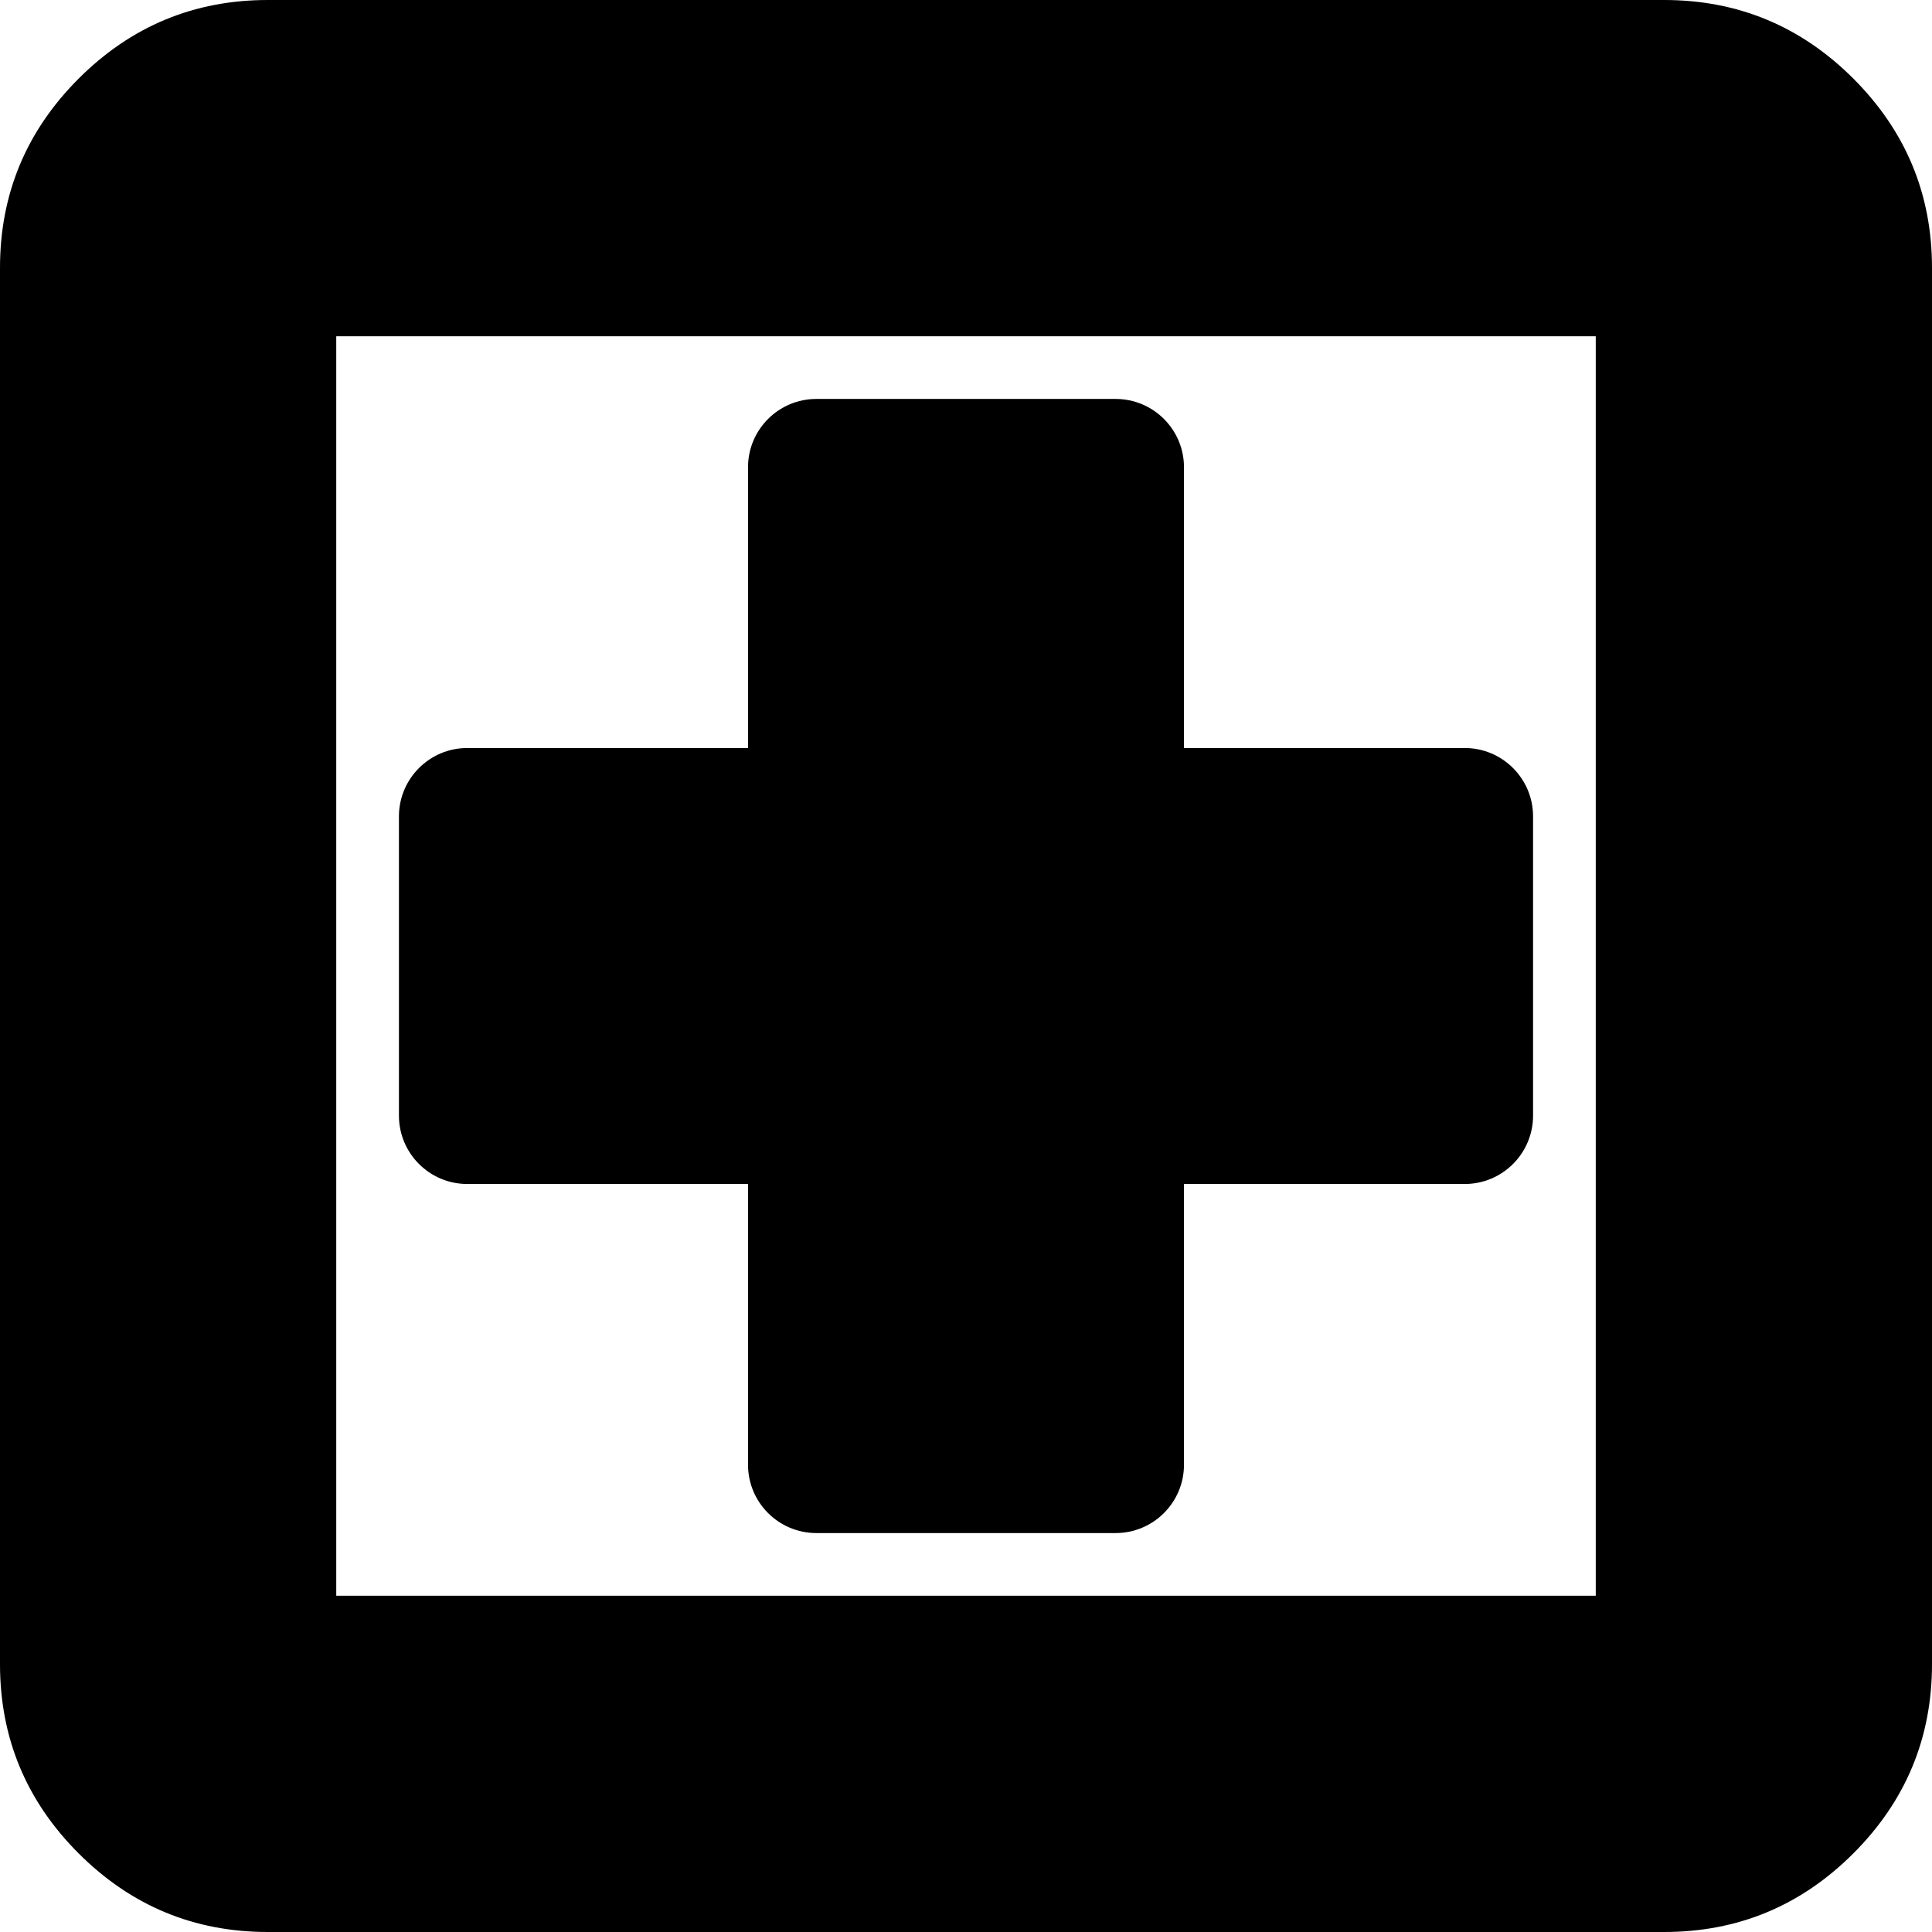
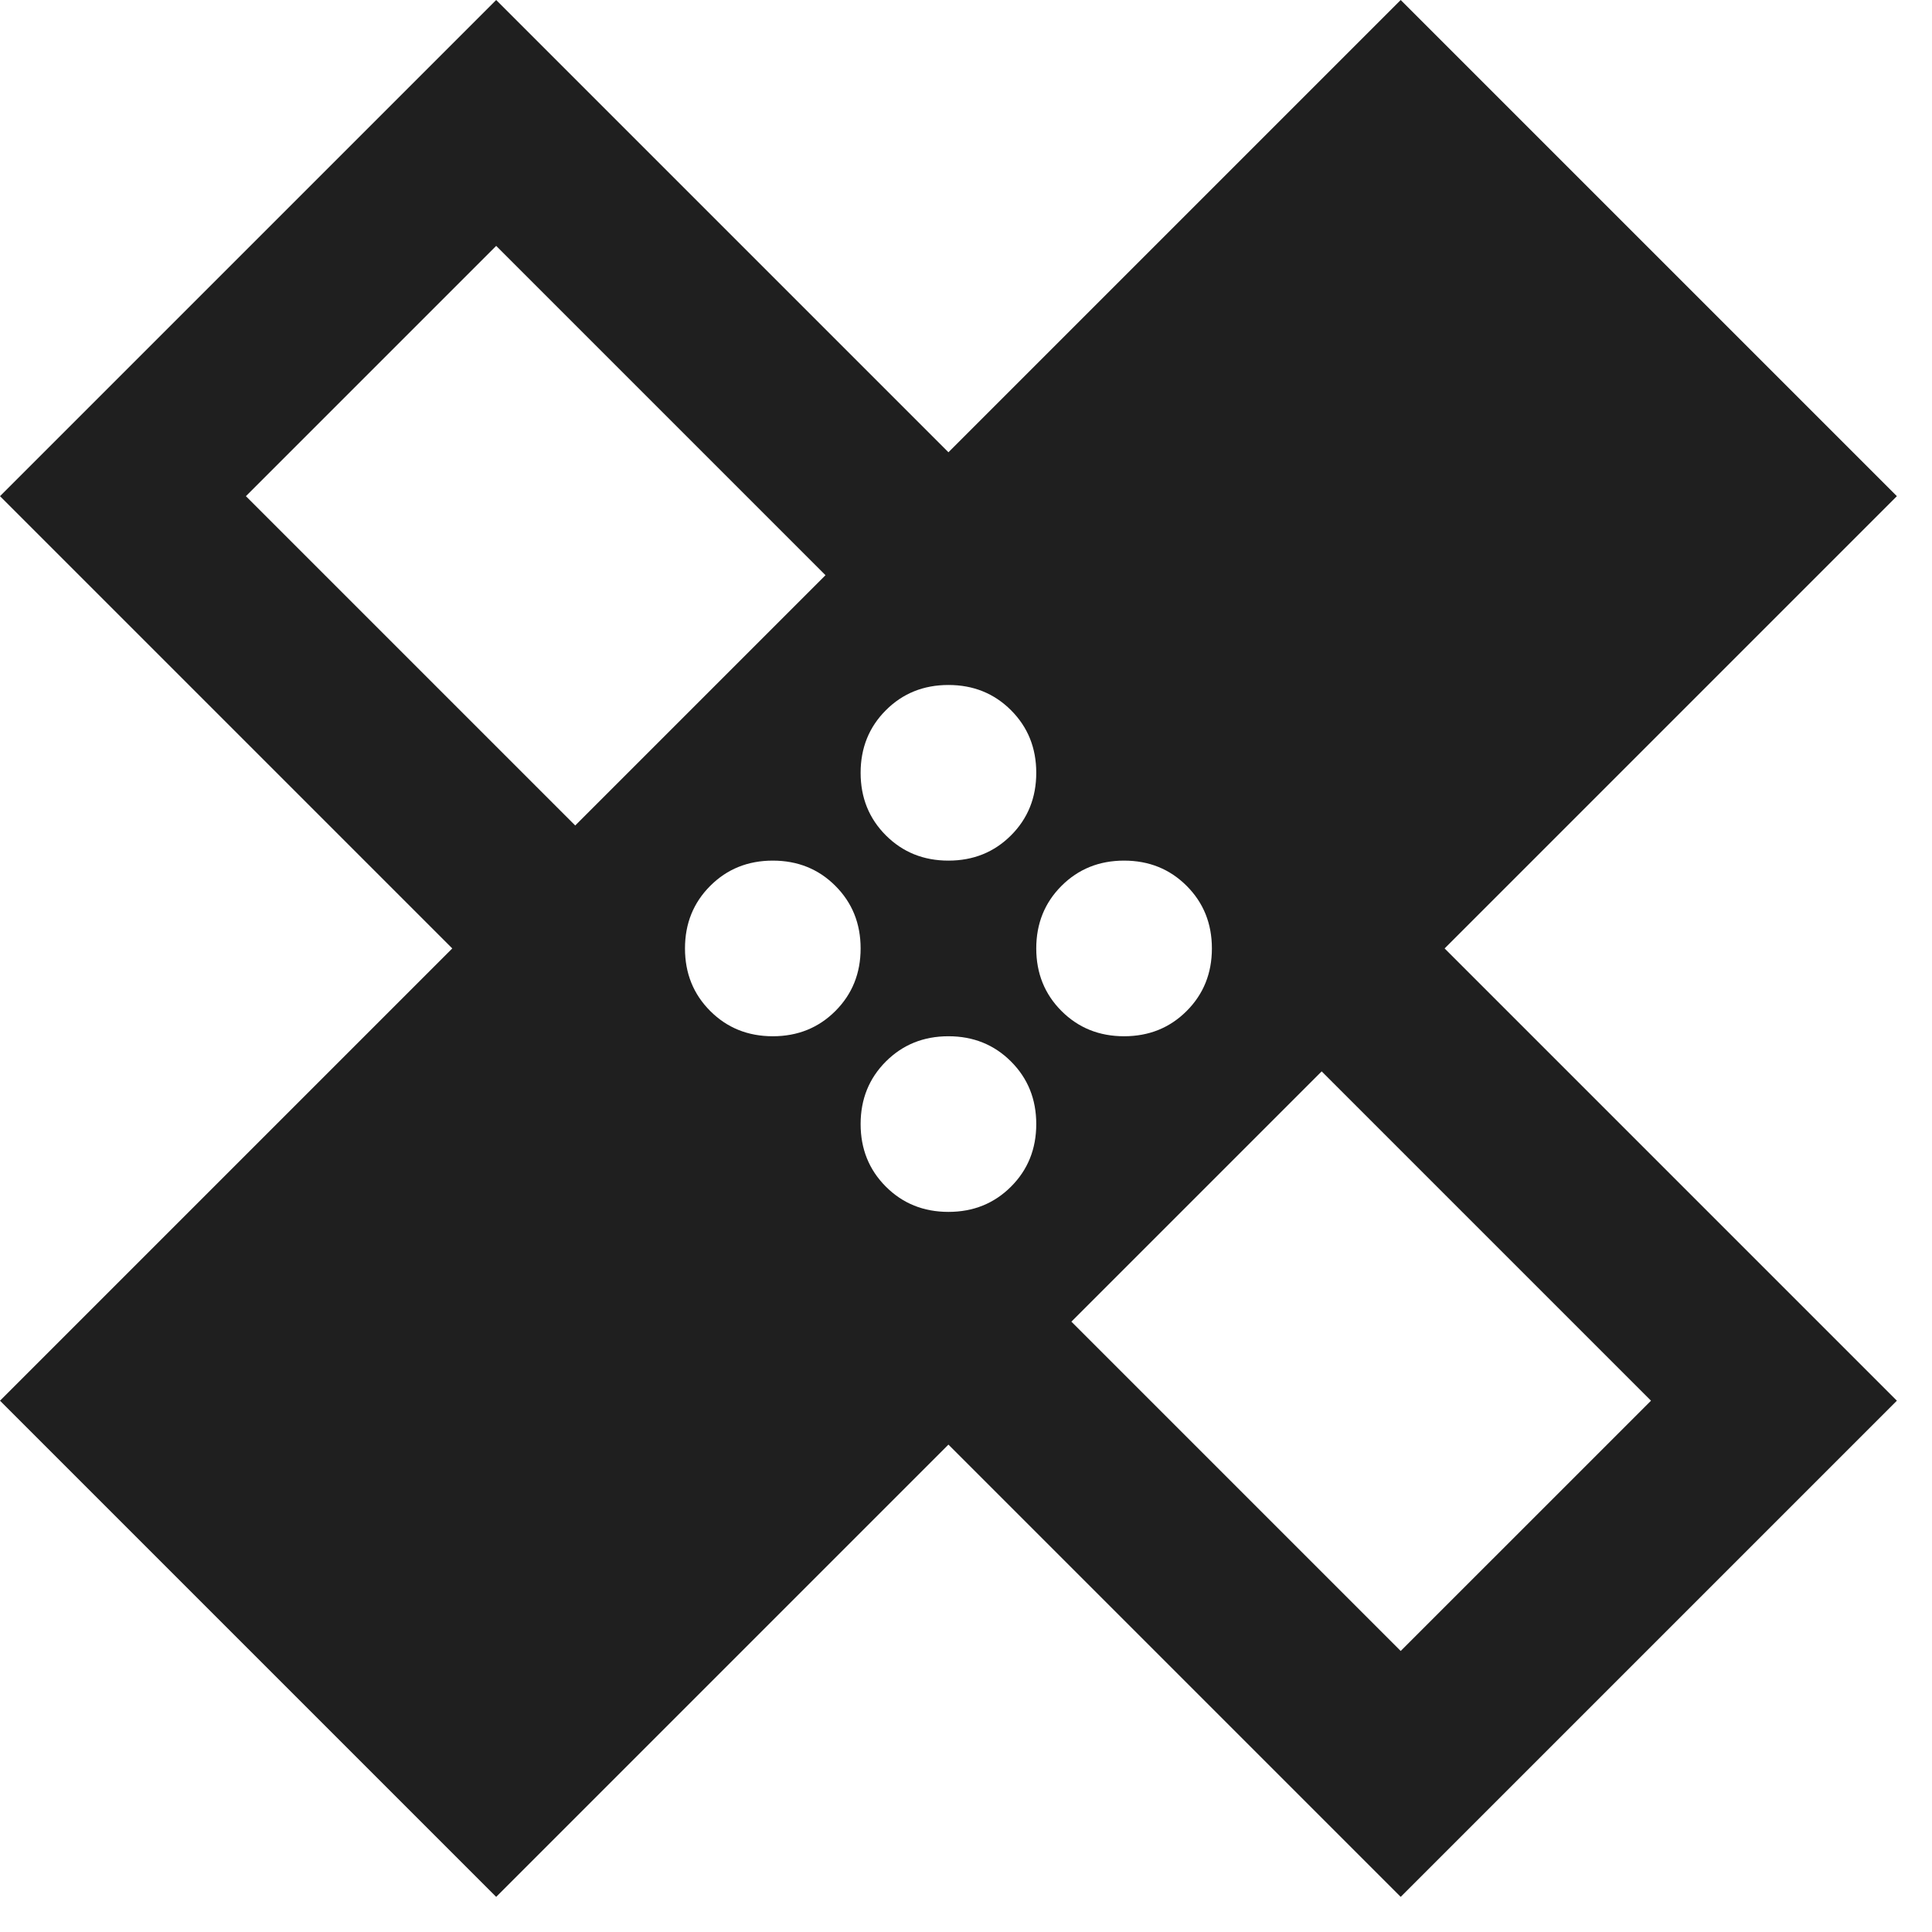
- <svg xmlns="http://www.w3.org/2000/svg" width="100%" height="100%" viewBox="0 0 452 452" version="1.1" xml:space="preserve" style="fill-rule:evenodd;clip-rule:evenodd;stroke-linejoin:round;stroke-miterlimit:2;">
-   <g transform="matrix(1,0,0,1,-314,-314)">
-     <g transform="matrix(0.583333,0,0,0.583333,260,820)">
-       <path d="M200,-92.571C170.453,-92.571 145.146,-103.064 124.105,-124.105C103.064,-145.146 92.571,-170.453 92.571,-200L92.571,-760C92.571,-789.547 103.064,-814.854 124.105,-835.895C145.146,-856.936 170.453,-867.429 200,-867.429L760,-867.429C789.547,-867.429 814.854,-856.936 835.895,-835.895C856.936,-814.854 867.429,-789.547 867.429,-760L867.429,-200C867.429,-170.453 856.936,-145.146 835.895,-124.105C814.854,-103.064 789.547,-92.571 760,-92.571L200,-92.571ZM227.429,-732.571L227.429,-227.429L732.571,-227.429L732.571,-732.571L227.429,-732.571ZM392.571,-280L392.571,-392.571L280,-392.571C264.852,-392.571 252.571,-404.852 252.571,-420L252.571,-540C252.571,-555.148 264.852,-567.429 280,-567.429L392.571,-567.429L392.571,-680C392.571,-695.148 404.852,-707.429 420,-707.429L540,-707.429C555.148,-707.429 567.429,-695.148 567.429,-680L567.429,-567.429L680,-567.429C695.148,-567.429 707.429,-555.148 707.429,-540L707.429,-420C707.429,-404.852 695.148,-392.571 680,-392.571L567.429,-392.571L567.429,-280C567.429,-264.852 555.148,-252.571 540,-252.571L420,-252.571C404.852,-252.571 392.571,-264.852 392.571,-280Z" />
+ <svg xmlns="http://www.w3.org/2000/svg" width="100%" height="100%" viewBox="0 0 22 22" version="1.1" xml:space="preserve" style="fill-rule:evenodd;clip-rule:evenodd;stroke-linejoin:round;stroke-miterlimit:2;">
+   <g transform="matrix(1,0,0,1,-690.04,-550.953)">
+     <g transform="matrix(0.025,0,0,0.025,688.84,573.753)">
+       <path d="M480,-254L274,-48L48,-274L254,-480L48,-686L274,-912L480,-706L686,-912L912,-686L706,-480L912,-274L686,-48L480,-254ZM480,-520C491.333,-520 500.833,-523.833 508.5,-531.5C516.167,-539.167 520,-548.667 520,-560C520,-571.333 516.167,-580.833 508.5,-588.5C500.833,-596.167 491.333,-600 480,-600C468.667,-600 459.167,-596.167 451.5,-588.5C443.833,-580.833 440,-571.333 440,-560C440,-548.667 443.833,-539.167 451.5,-531.5C459.167,-523.833 468.667,-520 480,-520ZM310,-536L424,-650L274,-800L160,-686L310,-536ZM400,-440C411.333,-440 420.833,-443.833 428.5,-451.5C436.167,-459.167 440,-468.667 440,-480C440,-491.333 436.167,-500.833 428.5,-508.5C420.833,-516.167 411.333,-520 400,-520C388.667,-520 379.167,-516.167 371.5,-508.5C363.833,-500.833 360,-491.333 360,-480C360,-468.667 363.833,-459.167 371.5,-451.5C379.167,-443.833 388.667,-440 400,-440ZM480,-360C491.333,-360 500.833,-363.833 508.5,-371.5C516.167,-379.167 520,-388.667 520,-400C520,-411.333 516.167,-420.833 508.5,-428.5C500.833,-436.167 491.333,-440 480,-440C468.667,-440 459.167,-436.167 451.5,-428.5C443.833,-420.833 440,-411.333 440,-400C440,-388.667 443.833,-379.167 451.5,-371.5C459.167,-363.833 468.667,-360 480,-360ZM560,-440C571.333,-440 580.833,-443.833 588.5,-451.5C596.167,-459.167 600,-468.667 600,-480C600,-491.333 596.167,-500.833 588.5,-508.5C580.833,-516.167 571.333,-520 560,-520C548.667,-520 539.167,-516.167 531.5,-508.5C523.833,-500.833 520,-491.333 520,-480C520,-468.667 523.833,-459.167 531.5,-451.5C539.167,-443.833 548.667,-440 560,-440ZM536,-310L686,-160L800,-274L650,-424L536,-310Z" style="fill:rgb(31,31,31);fill-rule:nonzero;" />
    </g>
  </g>
</svg>
